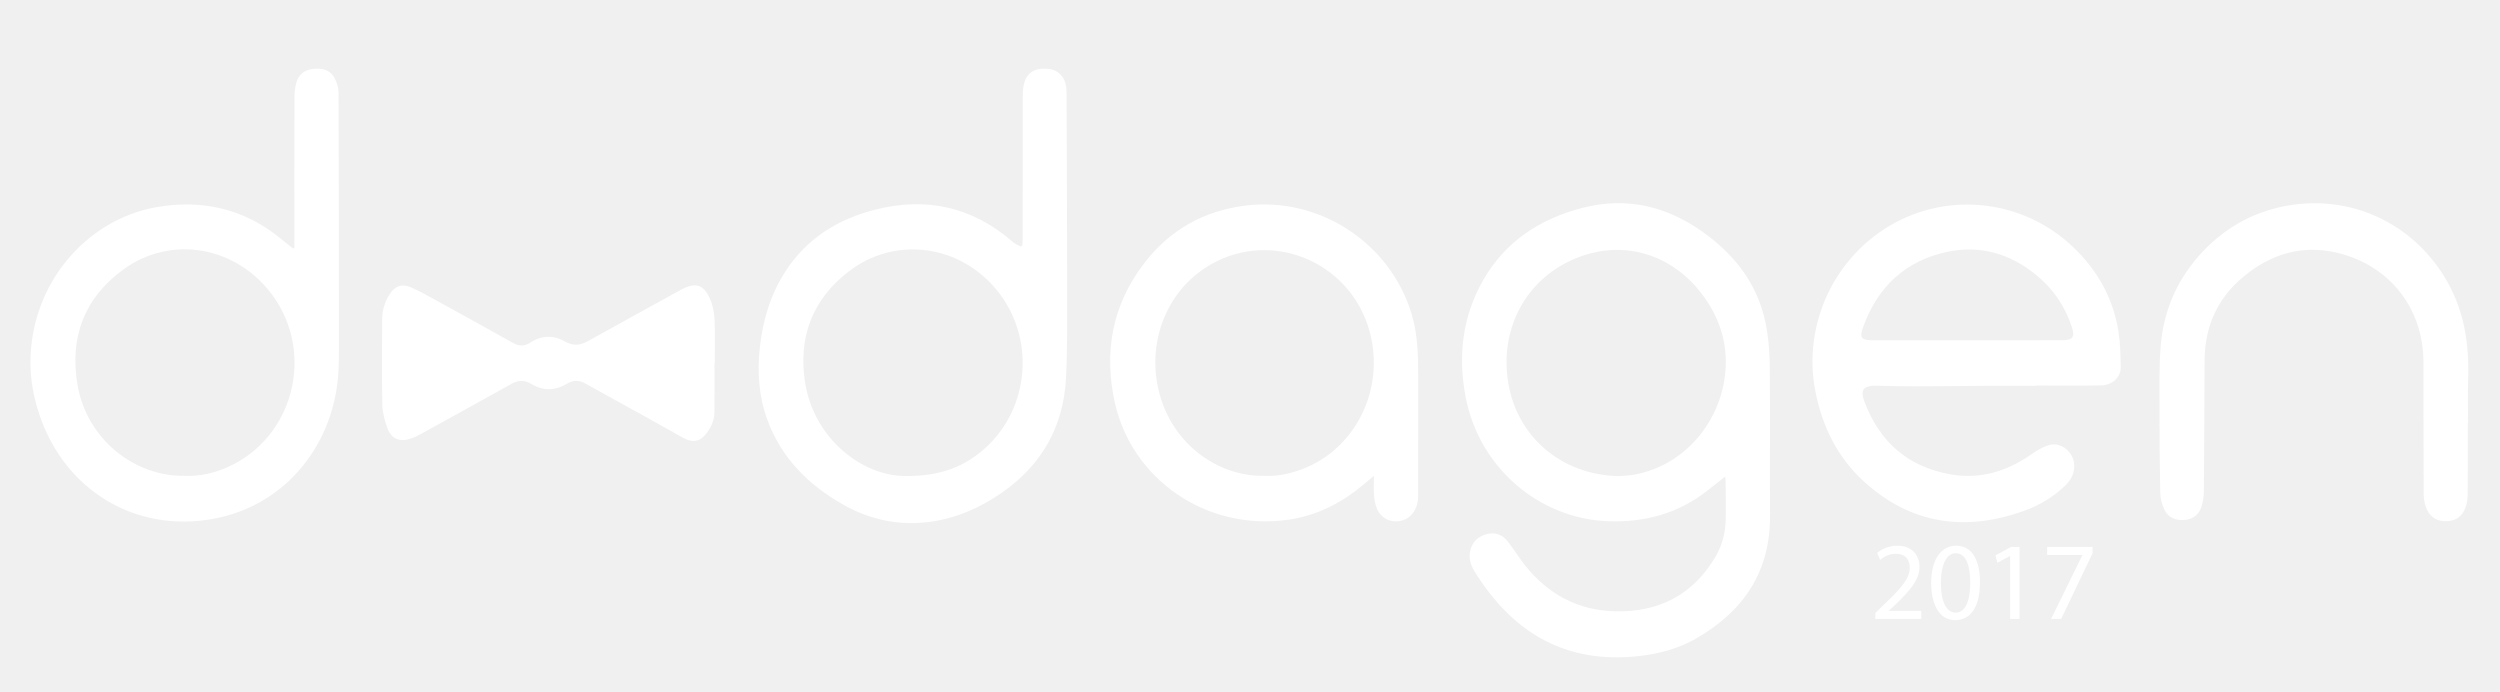
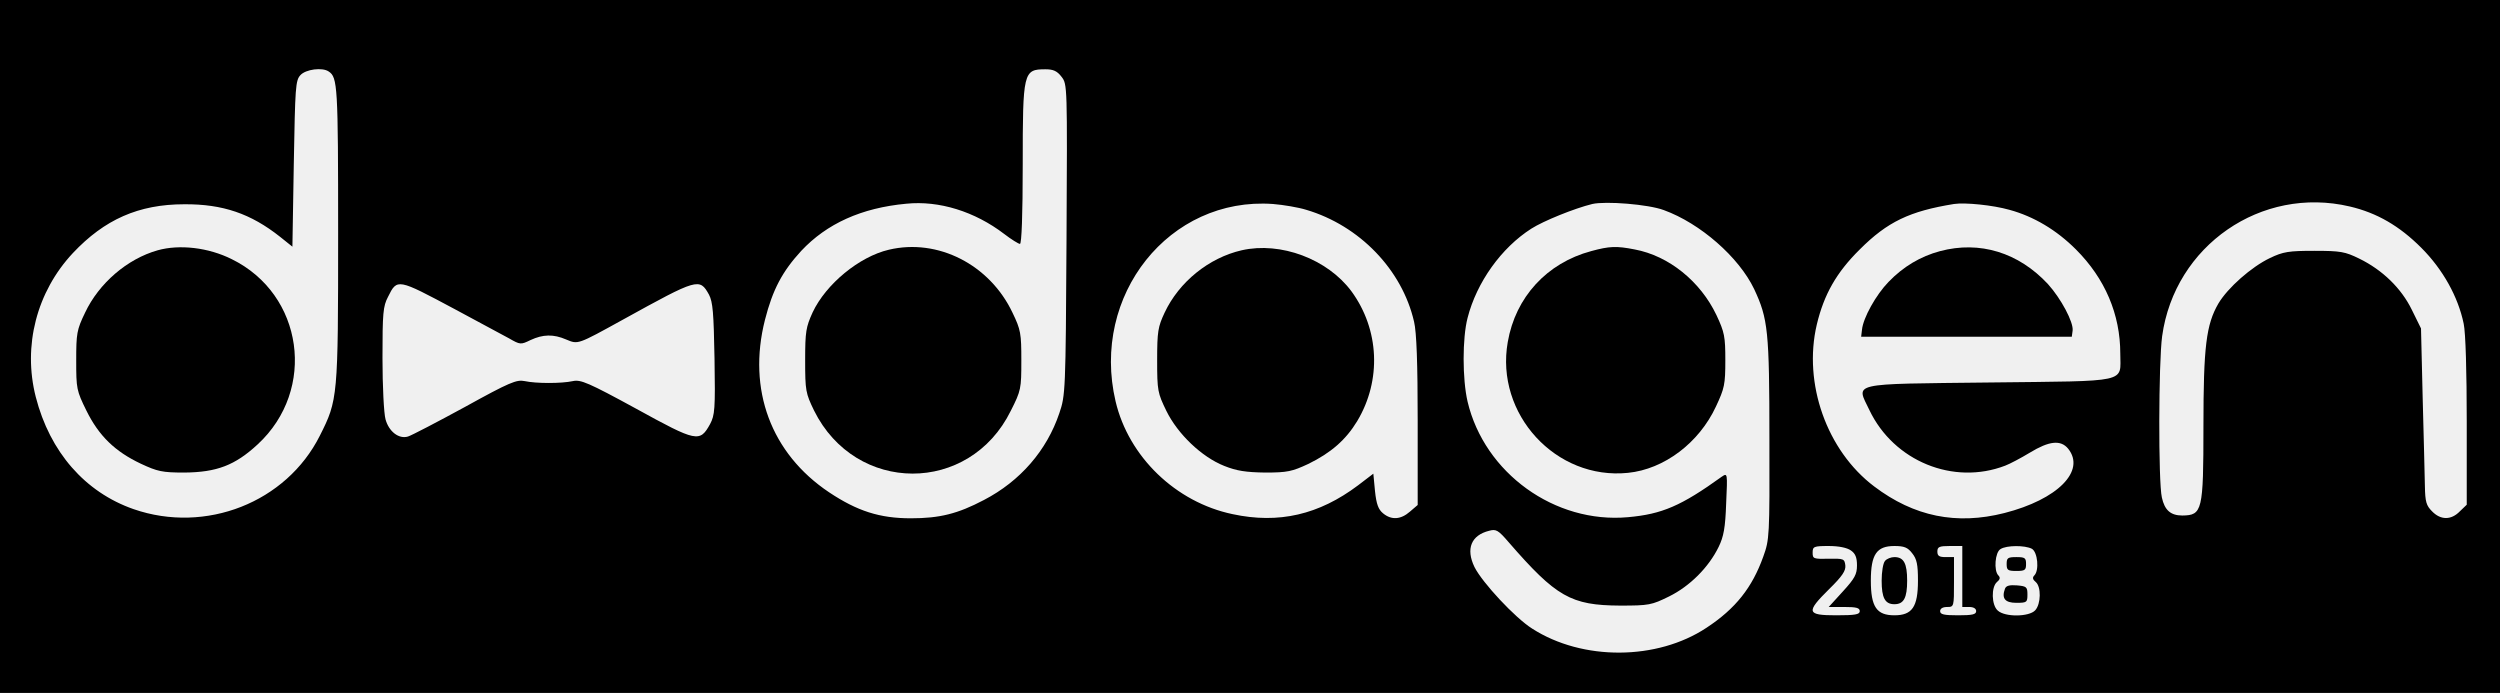
- <svg xmlns="http://www.w3.org/2000/svg" version="1.1" x="0px" y="0px" width="451.44px" height="124.919px" viewBox="0 0 451.44 124.919" enable-background="new 0 0 451.44 124.919" xml:space="preserve">
-   <g id="Layer_1">
-     <g>
-       <path fill="#FFFFFF" d="M311.521,86.054c-1.178,0.93-2.185,1.725-3.192,2.52c-5.301,4.183-11.38,5.806-18.054,5.542    c-12.356-0.489-23.182-9.66-25.622-22.442c-1.409-7.385-0.588-14.523,3.189-21.115c3.998-6.977,10.263-11.05,17.896-13.021    c7.949-2.052,15.247-0.322,21.864,4.436c5.618,4.04,9.682,9.221,11.161,16.087c0.556,2.582,0.786,5.276,0.814,7.923    c0.096,9.027-0.013,18.057,0.05,27.086c0.07,10.101-4.741,17.249-13.249,22.172c-3.609,2.088-7.582,3.035-11.725,3.352    c-12.8,0.977-21.872-4.896-28.398-15.434c-0.682-1.102-1.063-2.334-0.768-3.688c0.36-1.651,1.439-2.612,2.985-3.027    c1.501-0.403,2.825,0.093,3.771,1.295c1.092,1.386,2.003,2.915,3.101,4.296c4.165,5.244,9.574,8.193,16.309,8.352    c7.953,0.188,14.154-3.017,18.202-9.992c1.222-2.106,1.756-4.445,1.777-6.882c0.02-2.16-0.006-4.319-0.019-6.479    C311.614,86.776,311.567,86.52,311.521,86.054z M292.414,85.973c0.639-0.063,1.787-0.082,2.896-0.299    c9.573-1.867,16.018-10.469,16.318-19.665c0.159-4.865-1.448-9.184-4.374-13.013c-4.978-6.516-12.635-9.239-20.123-7.222    c-10.235,2.758-16.356,12.155-14.863,22.819C273.673,78.635,281.813,85.832,292.414,85.973z" />
-       <path fill="#FFFFFF" d="M184.607,44.298c0.022-0.412,0.063-0.823,0.063-1.235c0.004-8.607-0.006-17.215,0.017-25.823    c0.002-0.826,0.069-1.696,0.332-2.469c0.643-1.888,2.172-2.616,4.512-2.305c1.575,0.209,2.807,1.527,3.007,3.24    c0.052,0.445,0.058,0.897,0.065,1.347c0.01,0.629,0.001,1.259,0.003,1.889c0.036,10.945,0.096,21.889,0.097,32.834    c0,5.485,0.066,10.979-0.206,16.454c-0.436,8.785-4.378,15.738-11.626,20.763c-3.943,2.733-8.251,4.62-13.037,5.249    c-5.531,0.727-10.737-0.382-15.569-3.115c-6.294-3.562-11.176-8.433-13.711-15.359c-1.532-4.187-1.823-8.517-1.355-12.922    c0.526-4.952,1.903-9.623,4.625-13.83c3.846-5.944,9.427-9.425,16.177-11.148c9.324-2.381,17.665-0.493,24.949,5.873    c0.393,0.344,0.927,0.527,1.396,0.786C184.433,44.451,184.52,44.375,184.607,44.298z M163.892,85.953    c5.963-0.003,10.282-1.696,13.949-4.983c8.194-7.345,9.133-20.058,2.156-28.585c-6.765-8.268-18.426-9.81-26.785-3.334    c-6.557,5.079-9.124,11.922-7.82,20.101C146.987,79.166,155.752,86.172,163.892,85.953z" />
-       <path fill="#FFFFFF" d="M53.157,44.749c0-0.382,0-0.764,0-1.146c0-8.698-0.01-17.396,0.016-26.093    c0.002-0.886,0.115-1.803,0.362-2.651c0.415-1.424,1.448-2.226,2.938-2.404c1.67-0.199,3.166,0.111,3.985,1.739    c0.377,0.75,0.671,1.639,0.674,2.467c0.056,14.156,0.063,28.312,0.071,42.468c0.001,2.549,0.041,5.102-0.074,7.646    c-0.597,13.183-9.331,24.437-22.526,26.898C24.45,96.315,11.649,88.518,7.084,74.782c-1.029-3.098-1.61-6.285-1.585-9.521    c0.107-14.048,10.072-25.619,22.772-27.854c8.184-1.44,15.778,0.261,22.349,5.629c0.757,0.619,1.526,1.224,2.289,1.835    C52.992,44.831,53.074,44.79,53.157,44.749z M33.444,85.924c2.626,0.106,5.181-0.476,7.62-1.554    c11.892-5.257,15.879-20.473,8.147-31.047c-6.45-8.821-18.219-10.988-26.905-4.687c-7.088,5.142-9.786,12.314-8.303,20.908    C15.689,79.316,24.313,86.122,33.444,85.924z" />
-       <path fill="#FFFFFF" d="M367.634,69.667c-2.938,0-5.875-0.013-8.813,0.003c-4.348,0.024-8.694,0.087-13.042,0.096    c-2.277,0.005-4.555-0.069-6.832-0.109c-0.12-0.002-0.239-0.022-0.359-0.021c-2.093,0.033-2.681,0.821-1.951,2.788    c2.724,7.348,7.895,11.912,15.647,13.247c5.272,0.907,10.074-0.535,14.444-3.578c1.016-0.708,2.13-1.391,3.302-1.73    c2.114-0.615,4.357,1.229,4.515,3.44c0.113,1.573-0.519,2.817-1.589,3.854c-2.119,2.053-4.623,3.563-7.371,4.556    c-10.666,3.854-20.492,2.489-29.007-5.261c-4.773-4.346-7.523-9.955-8.76-16.267c-2.39-12.196,3.536-24.651,14.444-30.5    c10.395-5.574,23.292-3.847,31.936,4.278c4.442,4.176,7.337,9.226,8.323,15.258c0.355,2.175,0.403,4.413,0.43,6.624    c0.021,1.792-1.512,3.208-3.538,3.247c-3.925,0.077-7.854,0.022-11.779,0.022C367.634,69.632,367.634,69.65,367.634,69.667z     M355.12,61.445c0-0.001,0-0.002,0-0.003c5.758,0,11.516,0.008,17.272-0.005c1.908-0.004,2.317-0.579,1.74-2.36    c-1.214-3.749-3.353-6.887-6.388-9.378c-4.681-3.842-10.038-5.478-16.013-4.241c-7.608,1.575-12.611,6.266-15.264,13.516    c-0.734,2.008-0.399,2.467,1.738,2.47C343.844,61.449,349.482,61.445,355.12,61.445z" />
-       <path fill="#FFFFFF" d="M248.096,85.92c-0.795,0.667-1.361,1.144-1.929,1.618c-3.965,3.319-8.435,5.597-13.587,6.318    c-14.914,2.09-28.24-7.46-31.273-21.172c-2.028-9.169-0.439-17.708,5.364-25.221c4.631-5.996,10.802-9.45,18.348-10.353    c13.295-1.591,26.058,6.802,29.897,19.619c1.117,3.726,1.173,7.556,1.179,11.39c0.012,7.168-0.003,14.336-0.015,21.504    c-0.004,2.118-1.069,3.776-2.742,4.317c-1.963,0.635-3.982-0.25-4.731-2.169c-0.287-0.737-0.43-1.557-0.49-2.349    C248.035,88.356,248.096,87.279,248.096,85.92z M228.421,85.922c2.23,0.112,4.472-0.37,6.65-1.18    c9.667-3.589,15.036-14.404,12.29-24.737c-3.492-13.134-18.58-19.001-29.797-11.588c-6.897,4.558-10.282,13.121-8.437,21.656    C211.279,80.022,219.895,86.157,228.421,85.922z" />
-       <path fill="#FFFFFF" d="M445.623,76.466c0,4.319,0.02,8.638-0.019,12.957c-0.007,0.762-0.147,1.563-0.415,2.274    c-0.551,1.461-1.614,2.322-3.249,2.408c-1.757,0.093-3.066-0.609-3.749-2.207c-0.342-0.802-0.526-1.731-0.531-2.604    c-0.045-7.978-0.024-15.955-0.044-23.934c-0.024-9.736-6.188-17.537-15.678-19.737c-6.331-1.468-11.921,0.271-16.827,4.34    c-4.713,3.909-6.982,9.014-7.016,15.121c-0.042,7.885-0.059,15.771-0.129,23.655c-0.008,0.941-0.16,1.919-0.452,2.813    c-0.457,1.396-1.517,2.207-3.004,2.338c-1.599,0.141-2.976-0.386-3.676-1.866c-0.446-0.941-0.726-2.048-0.748-3.087    c-0.107-5.154-0.137-10.312-0.131-15.468c0.005-3.656-0.081-7.327,0.212-10.964c0.527-6.536,3.068-12.274,7.588-17.067    c4.409-4.676,9.838-7.522,16.179-8.443c11.442-1.663,22.291,3.811,27.993,13.882c3.058,5.4,3.954,11.22,3.761,17.314    c-0.087,2.756-0.015,5.518-0.015,8.275C445.657,76.466,445.639,76.466,445.623,76.466z" />
-       <path fill="#FFFFFF" d="M129.02,65.647c0,2.938,0.028,5.877-0.011,8.814c-0.021,1.592-0.714,2.959-1.734,4.143    c-1.02,1.183-2.312,1.337-3.888,0.473c-2.075-1.136-4.122-2.324-6.191-3.471c-3.825-2.119-7.666-4.211-11.482-6.345    c-1.16-0.647-2.203-0.654-3.367,0.048c-2.092,1.262-4.293,1.304-6.388,0.031c-1.263-0.768-2.367-0.714-3.61-0.02    c-5.438,3.04-10.894,6.046-16.351,9.051c-0.6,0.331-1.228,0.638-1.876,0.851c-1.924,0.633-3.44,0.032-4.146-1.861    c-0.504-1.353-0.902-2.828-0.933-4.258c-0.11-5.155-0.065-10.314-0.032-15.472c0.011-1.611,0.466-3.135,1.354-4.5    c0.983-1.513,2.181-1.962,3.843-1.245c1.479,0.639,2.892,1.44,4.307,2.218c4.699,2.582,9.397,5.164,14.068,7.795    c1.144,0.645,2.09,0.678,3.231-0.064c1.992-1.297,4.169-1.346,6.22-0.17c1.464,0.839,2.726,0.716,4.126-0.065    c5.467-3.049,10.959-6.053,16.442-9.074c0.131-0.072,0.262-0.146,0.394-0.216c2.637-1.397,4.093-0.976,5.273,1.784    c0.49,1.146,0.709,2.473,0.764,3.73c0.113,2.604,0.034,5.216,0.034,7.824C129.05,65.647,129.035,65.647,129.02,65.647z" />
-     </g>
-     <g>
-       <path fill="#FFFFFF" d="M338.637,111.762v-1.08l1.38-1.341c3.321-3.16,4.821-4.841,4.841-6.801c0-1.32-0.64-2.541-2.58-2.541    c-1.181,0-2.16,0.601-2.761,1.101l-0.56-1.24c0.899-0.761,2.18-1.32,3.681-1.32c2.8,0,3.98,1.92,3.98,3.78    c0,2.4-1.74,4.341-4.48,6.981l-1.041,0.961v0.04h5.842v1.46H338.637z" />
-       <path fill="#FFFFFF" d="M357.539,105.121c0,4.421-1.641,6.861-4.521,6.861c-2.541,0-4.262-2.38-4.302-6.681    c0-4.361,1.881-6.762,4.521-6.762C355.978,98.54,357.539,100.98,357.539,105.121z M350.477,105.321    c0,3.381,1.04,5.301,2.641,5.301c1.801,0,2.66-2.1,2.66-5.421c0-3.2-0.819-5.301-2.641-5.301    C351.597,99.9,350.477,101.78,350.477,105.321z" />
-       <path fill="#FFFFFF" d="M362.977,100.4h-0.04l-2.26,1.22l-0.341-1.34l2.841-1.521h1.5v13.003h-1.7V100.4z" />
-       <path fill="#FFFFFF" d="M377.858,98.759v1.16l-5.661,11.843h-1.82l5.642-11.503v-0.039h-6.361v-1.461H377.858z" />
-     </g>
-   </g>
-   <g id="Layer_2" display="none">
-     <path display="inline" fill="#FFFFFF" d="M254.555,167.647c0,2.938,0.028,5.877-0.011,8.814c-0.021,1.592-0.714,2.959-1.734,4.143   c-1.02,1.183-2.312,1.337-3.888,0.473c-2.075-1.136-4.122-2.324-6.191-3.471c-3.825-2.119-7.666-4.211-11.482-6.345   c-1.16-0.647-2.202-0.654-3.367,0.048c-2.092,1.262-4.293,1.304-6.387,0.031c-1.264-0.768-2.367-0.714-3.61-0.02   c-5.438,3.04-10.894,6.046-16.351,9.051c-0.601,0.331-1.229,0.638-1.877,0.851c-1.924,0.633-3.44,0.032-4.146-1.861   c-0.504-1.353-0.901-2.828-0.933-4.258c-0.109-5.155-0.065-10.314-0.032-15.472c0.011-1.611,0.466-3.135,1.354-4.5   c0.983-1.513,2.181-1.962,3.843-1.245c1.479,0.64,2.893,1.44,4.308,2.219c4.698,2.582,9.397,5.164,14.068,7.795   c1.144,0.645,2.09,0.678,3.231-0.064c1.992-1.297,4.169-1.346,6.219-0.17c1.465,0.839,2.727,0.716,4.127-0.066   c5.467-3.049,10.959-6.053,16.441-9.074c0.132-0.072,0.262-0.146,0.395-0.216c2.637-1.397,4.092-0.976,5.272,1.784   c0.49,1.146,0.709,2.473,0.764,3.729c0.113,2.604,0.034,5.216,0.034,7.824C254.586,167.647,254.571,167.647,254.555,167.647z" />
+ <svg xmlns="http://www.w3.org/2000/svg" version="1.0" width="902pt" height="250pt" viewBox="0 0 902 250" preserveAspectRatio="xMidYMid meet">
+   <g transform="translate(0,250) scale(0.1,-0.1)" fill="#000000" stroke="none">
+     <path display="inline" d="M0 1250 l0 -1250 4510 0 4510 0 0 1250 0 1250 -4510 0 -4510 0 0 -1250z m1186 992 c32 -21 34 -51 34 -584 0 -593 -1 -601 -66 -730 -121 -241 -412 -355 -672 -265 -175 61 -302 206 -353 405 -47 184 3 379 134 519 114 121 237 176 402 176 139 1 240 -34 345 -117 l45 -36 5 299 c5 276 6 301 24 320 19 21 79 29 102 13z m2644 -19 c21 -27 21 -29 18 -588 -3 -547 -4 -562 -26 -626 -45 -134 -141 -245 -272 -313 -95 -50 -160 -66 -264 -66 -112 0 -193 26 -295 94 -209 140 -295 370 -231 622 28 110 63 175 131 249 92 98 217 155 379 170 118 12 247 -28 353 -109 26 -20 52 -36 57 -36 6 0 10 104 10 286 0 335 2 344 82 344 28 0 42 -6 58 -27z m883 -480 c192 -57 346 -216 389 -404 9 -37 13 -150 13 -357 l0 -304 -28 -24 c-33 -29 -67 -31 -97 -6 -17 14 -24 33 -29 80 l-6 63 -55 -42 c-141 -106 -286 -140 -453 -104 -205 43 -375 207 -422 407 -90 383 194 739 568 712 37 -3 91 -12 120 -21z m1290 -1 c132 -48 271 -170 326 -285 50 -107 55 -150 55 -542 1 -351 0 -362 -22 -423 -40 -112 -100 -188 -205 -257 -178 -118 -447 -120 -629 -3 -62 39 -180 166 -208 222 -32 66 -12 115 53 131 25 7 33 2 70 -41 172 -198 225 -228 402 -229 105 0 114 2 177 33 75 37 143 105 179 179 18 37 24 69 27 157 5 110 5 110 -16 96 -146 -105 -215 -135 -338 -146 -264 -24 -518 159 -579 417 -19 82 -19 229 0 302 33 129 122 253 230 322 44 28 155 73 220 89 48 11 202 -1 258 -22z m1247 1 c88 -24 170 -73 240 -143 105 -105 160 -234 160 -376 0 -107 38 -98 -471 -104 -513 -6 -482 1 -434 -100 88 -184 303 -272 490 -200 16 6 56 27 89 47 69 42 111 47 138 14 64 -80 -38 -183 -230 -232 -173 -44 -326 -13 -470 96 -171 129 -257 372 -207 584 26 109 71 188 155 271 100 100 180 138 340 164 40 6 140 -4 200 -21z m1228 12 c98 -23 179 -70 258 -149 78 -78 133 -177 153 -274 7 -32 11 -174 11 -353 l0 -300 -25 -24 c-31 -32 -69 -32 -100 0 -21 21 -25 34 -26 92 -1 37 -4 181 -8 318 l-6 250 -33 67 c-38 78 -106 144 -190 185 -51 25 -67 28 -162 28 -92 0 -112 -3 -160 -26 -67 -32 -152 -107 -186 -164 -44 -76 -54 -155 -54 -443 0 -306 -4 -321 -76 -322 -42 0 -64 19 -74 65 -13 56 -12 487 1 582 45 327 358 543 677 468z m-6838 -370 c85 -46 174 -94 197 -106 40 -23 42 -23 77 -6 45 21 83 22 129 2 43 -18 40 -19 205 72 270 149 276 151 310 90 14 -27 17 -65 20 -232 3 -181 1 -203 -16 -235 -37 -67 -48 -65 -266 55 -174 95 -201 106 -229 100 -41 -9 -133 -9 -174 0 -29 6 -54 -4 -215 -93 -101 -55 -193 -103 -206 -107 -33 -10 -69 18 -81 62 -6 21 -11 120 -11 221 0 162 2 187 20 221 33 67 34 66 240 -44z m5038 -871 c16 -11 22 -25 22 -54 0 -32 -8 -47 -51 -94 l-51 -56 56 0 c43 0 56 -3 56 -15 0 -12 -16 -15 -85 -15 -107 0 -110 11 -25 95 47 46 60 66 58 85 -3 24 -6 25 -60 24 -55 -1 -58 0 -58 22 0 22 4 24 58 24 36 0 66 -6 80 -16z m221 -10 c17 -21 21 -41 21 -99 0 -95 -21 -125 -85 -125 -64 0 -85 30 -85 125 0 95 21 125 85 125 35 0 48 -5 64 -26z m181 -84 l0 -110 25 0 c16 0 25 -6 25 -15 0 -12 -14 -15 -65 -15 -51 0 -65 3 -65 15 0 9 9 15 25 15 25 0 25 1 25 90 l0 90 -30 0 c-23 0 -30 4 -30 20 0 17 7 20 45 20 l45 0 0 -110z m251 100 c21 -12 27 -78 9 -96 -8 -8 -6 -15 5 -24 20 -17 19 -79 -2 -102 -22 -24 -109 -25 -135 -1 -23 20 -24 85 -3 103 11 9 13 16 5 24 -17 17 -12 84 8 95 22 14 88 14 113 1z" />
+     <path d="M569 1597 c-110 -31 -212 -119 -262 -225 -30 -62 -32 -75 -32 -173 0 -101 1 -108 37 -181 45 -91 103 -147 196 -191 60 -28 77 -32 157 -32 117 1 183 26 265 102 213 197 165 541 -94 668 -84 42 -188 54 -267 32z" />
+     <path d="M3207 1599 c-107 -25 -227 -124 -275 -226 -24 -53 -27 -69 -27 -173 0 -110 2 -119 32 -181 150 -303 561 -304 710 -1 37 73 38 80 38 181 0 98 -2 111 -32 173 -82 173 -269 269 -446 227z" />
+     <path d="M4480 1597 c-118 -27 -226 -114 -278 -225 -24 -51 -27 -68 -27 -172 0 -110 2 -118 33 -182 41 -84 128 -167 209 -199 45 -18 78 -23 148 -24 80 0 97 4 155 31 82 40 136 87 177 155 88 147 80 330 -21 468 -86 116 -255 180 -396 148z" />
+     <path d="M5741 1594 c-160 -43 -273 -166 -301 -328 -46 -260 174 -499 434 -472 130 13 256 108 317 239 31 66 34 80 34 167 0 86 -3 101 -32 163 -58 122 -172 214 -295 237 -66 13 -91 12 -157 -6z" />
+     <path d="M7000 1594 c-71 -19 -133 -56 -186 -111 -45 -46 -92 -130 -96 -173 l-3 -25 380 0 380 0 3 22 c4 30 -42 116 -89 168 -106 114 -246 157 -389 119z" />
+     <path d="M6801 476 c-7 -8 -12 -40 -12 -71 0 -62 12 -85 46 -85 34 0 46 23 46 85 0 62 -12 85 -46 85 -12 0 -28 -6 -34 -14z" />
+     <path d="M7240 465 c0 -22 4 -25 35 -25 31 0 35 3 35 25 0 22 -4 25 -35 25 -31 0 -35 -3 -35 -25z" />
+     <path d="M7234 376 c-13 -35 0 -51 41 -51 38 0 40 2 40 30 0 27 -3 30 -38 33 -26 2 -39 -1 -43 -12z" />
  </g>
</svg>
